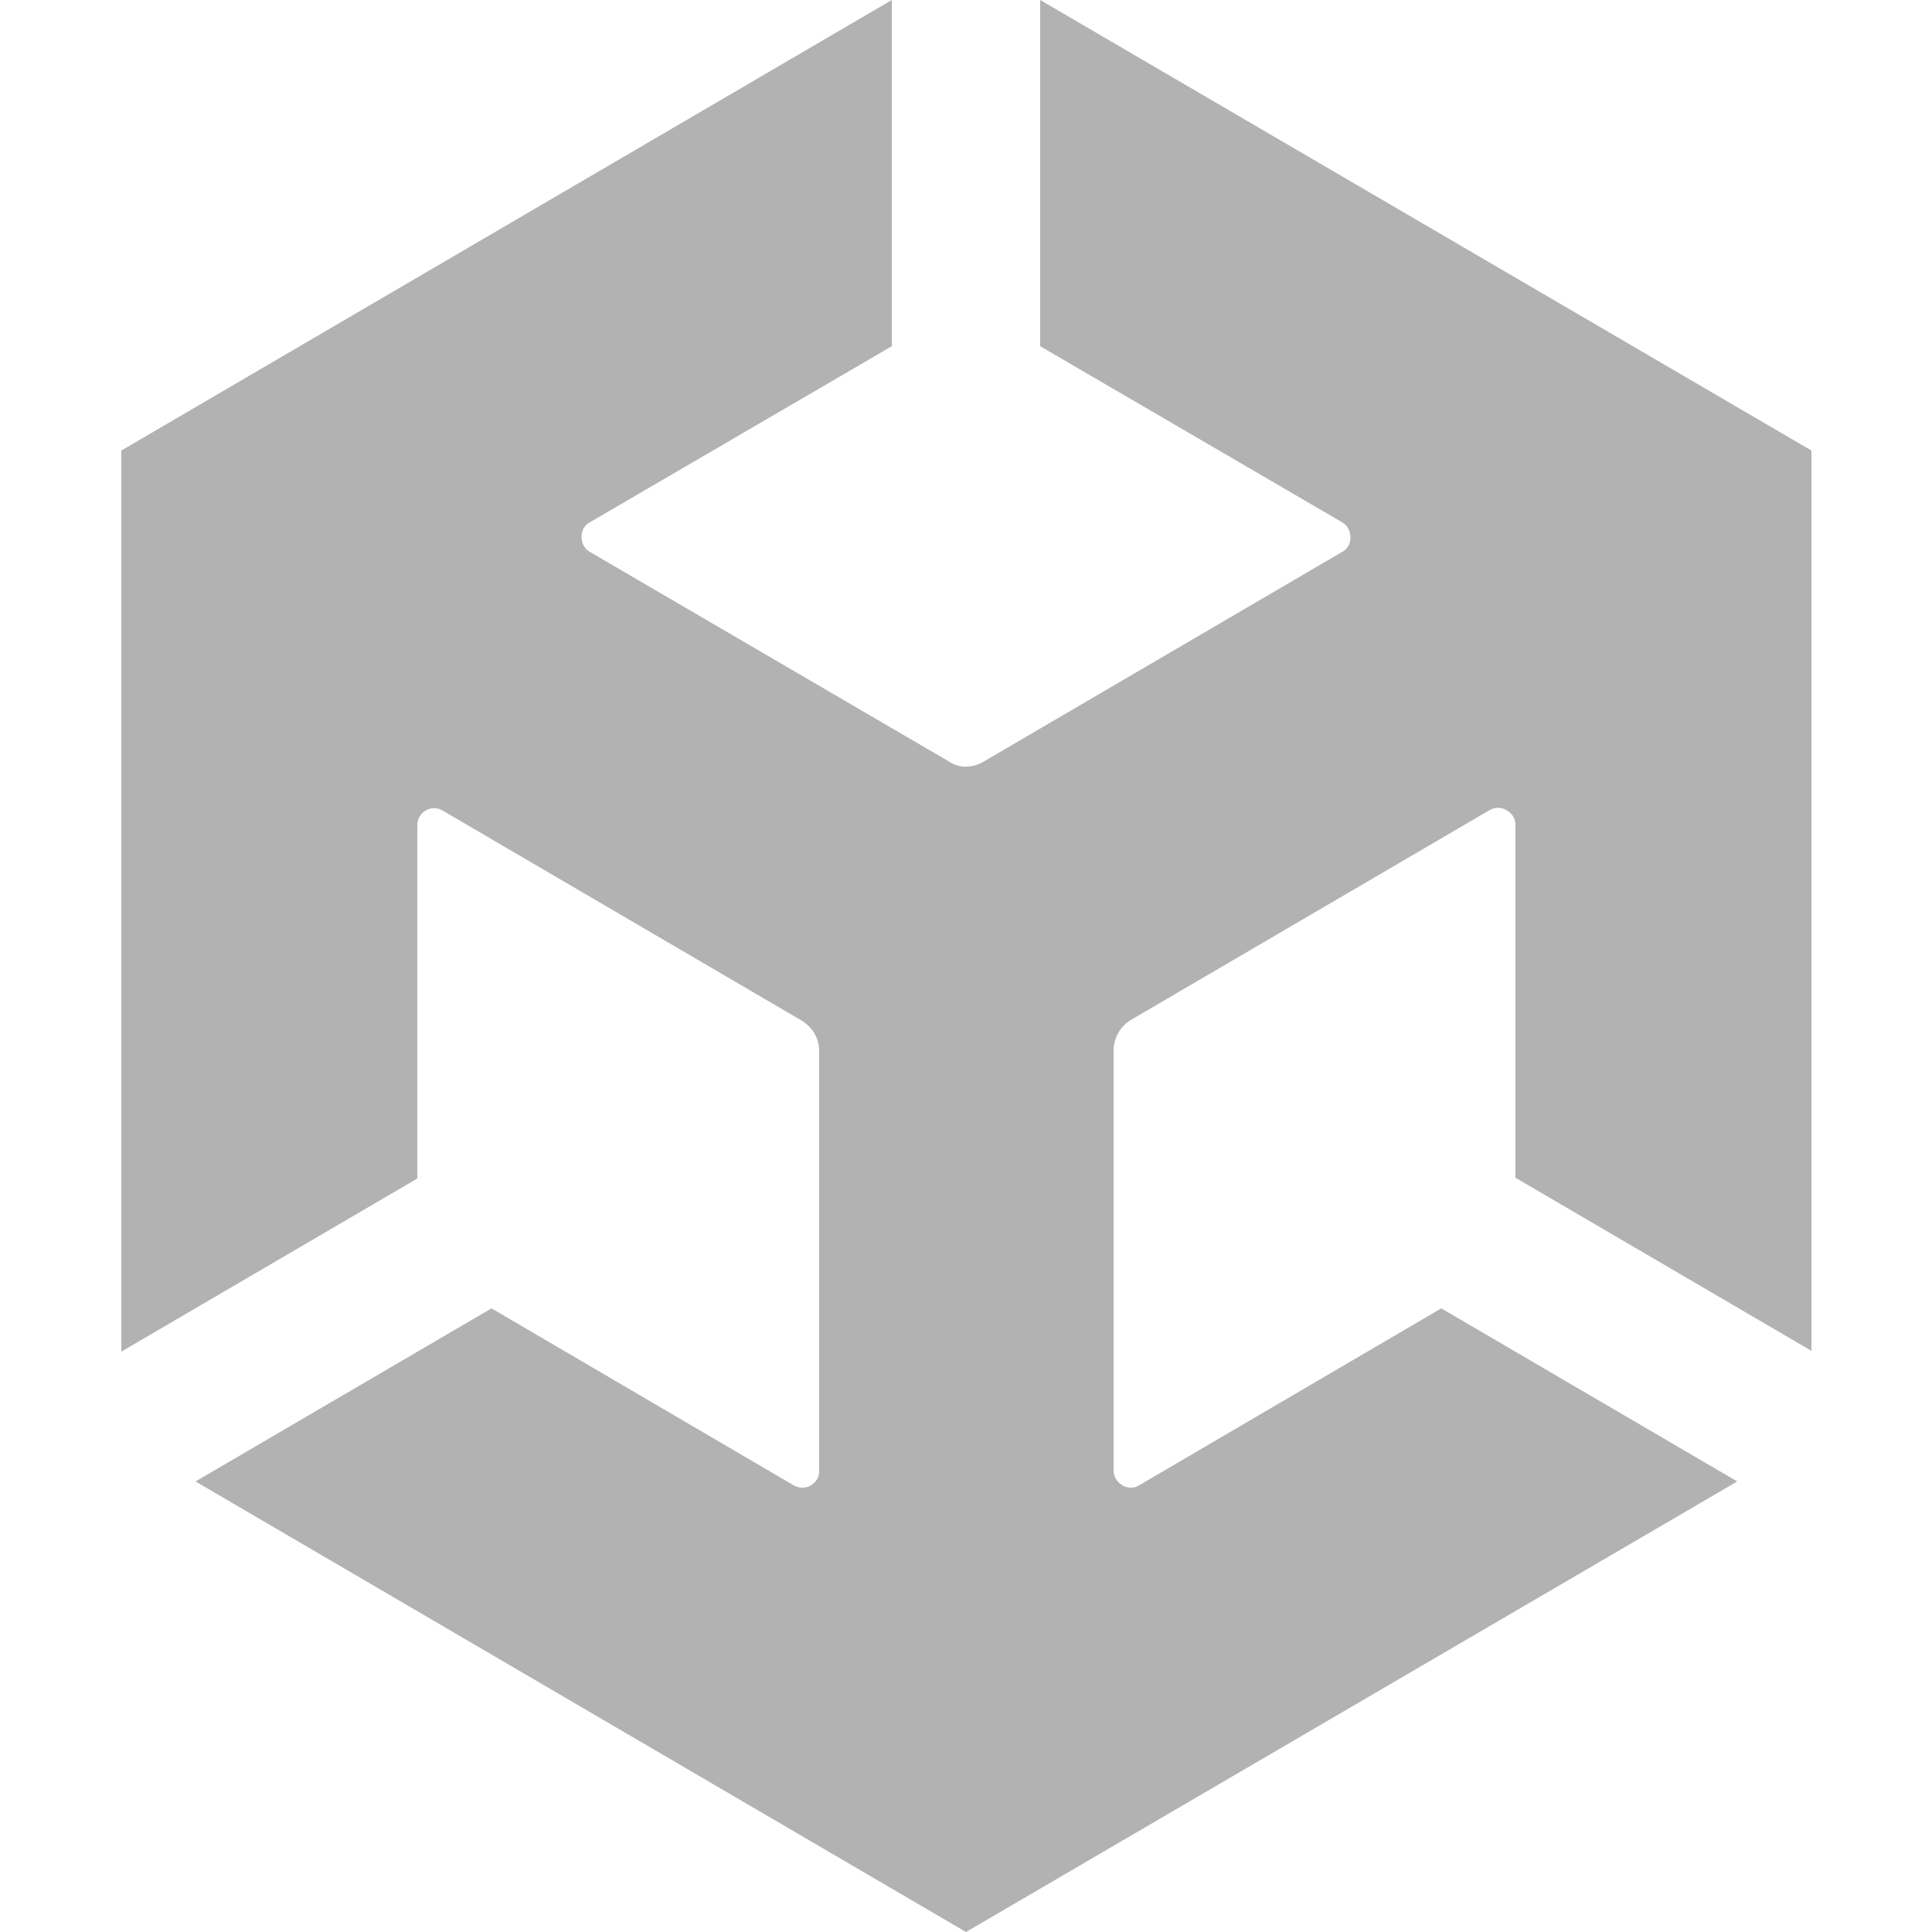
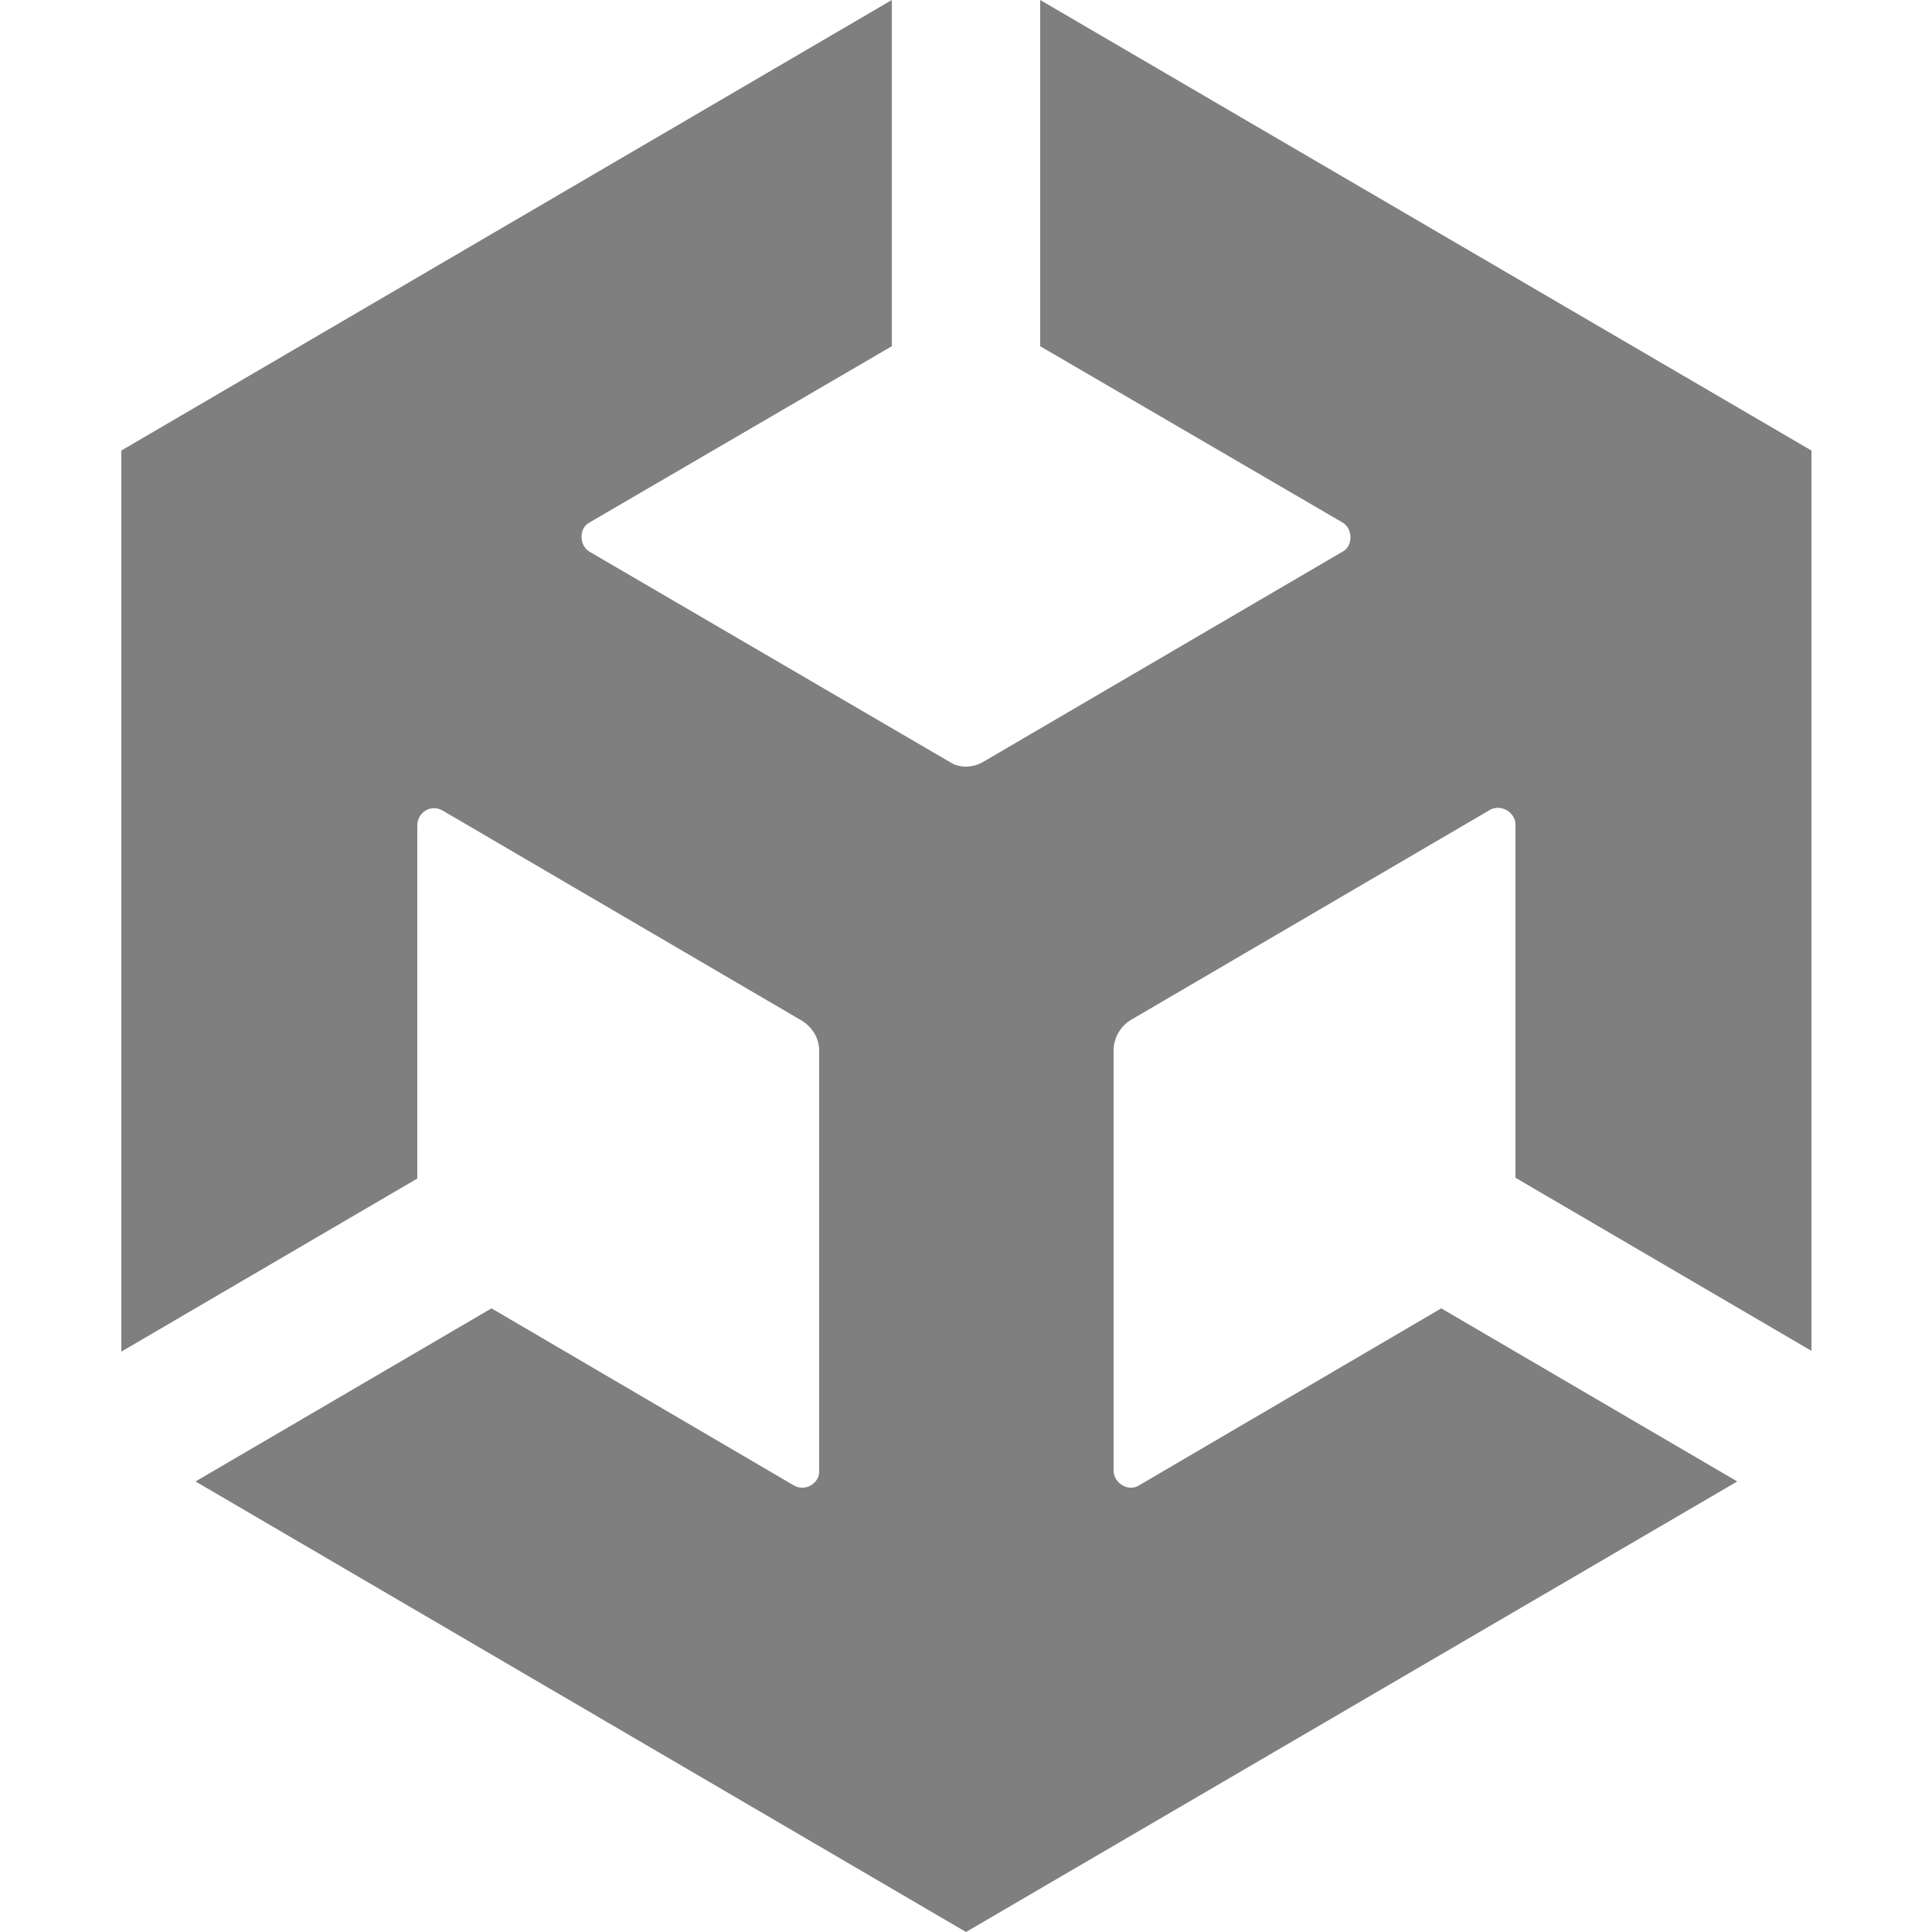
<svg xmlns="http://www.w3.org/2000/svg" version="1.1" id="Capa_1" x="0px" y="0px" viewBox="0 0 250 250" style="enable-background:new 0 0 250 250;" xml:space="preserve">
  <style type="text/css">
- 	.st0{fill:#B2B2B2;}
+ 	.st0{opacity:0.5;}
</style>
  <path class="st0" d="M134.6,44.8l39.1,22.8c1.4,0.8,1.4,3.1,0,3.8l-46.5,27.2c-1.4,0.8-3.1,0.8-4.3,0L76.3,71.4  c-1.4-0.8-1.4-3.1,0-3.8l39.1-22.8V0L15.7,58.3v116.6L54,152.5v-45.7c0-1.7,1.8-2.8,3.3-1.9l46.5,27.2c1.4,0.9,2.2,2.3,2.2,3.9v54.3  c0.1,1.6-1.8,2.8-3.3,1.9l-39.1-22.9l-38.3,22.4L125,250l99.8-58.3l-38.3-22.4l-39.1,22.9c-1.4,0.9-3.3-0.3-3.3-1.9v-54.4  c0-1.6,0.9-3.1,2.2-3.9l46.5-27.2c1.4-0.8,3.3,0.3,3.3,1.9v45.7l38.3,22.4V58.3L134.6,0V44.8z" />
</svg>
